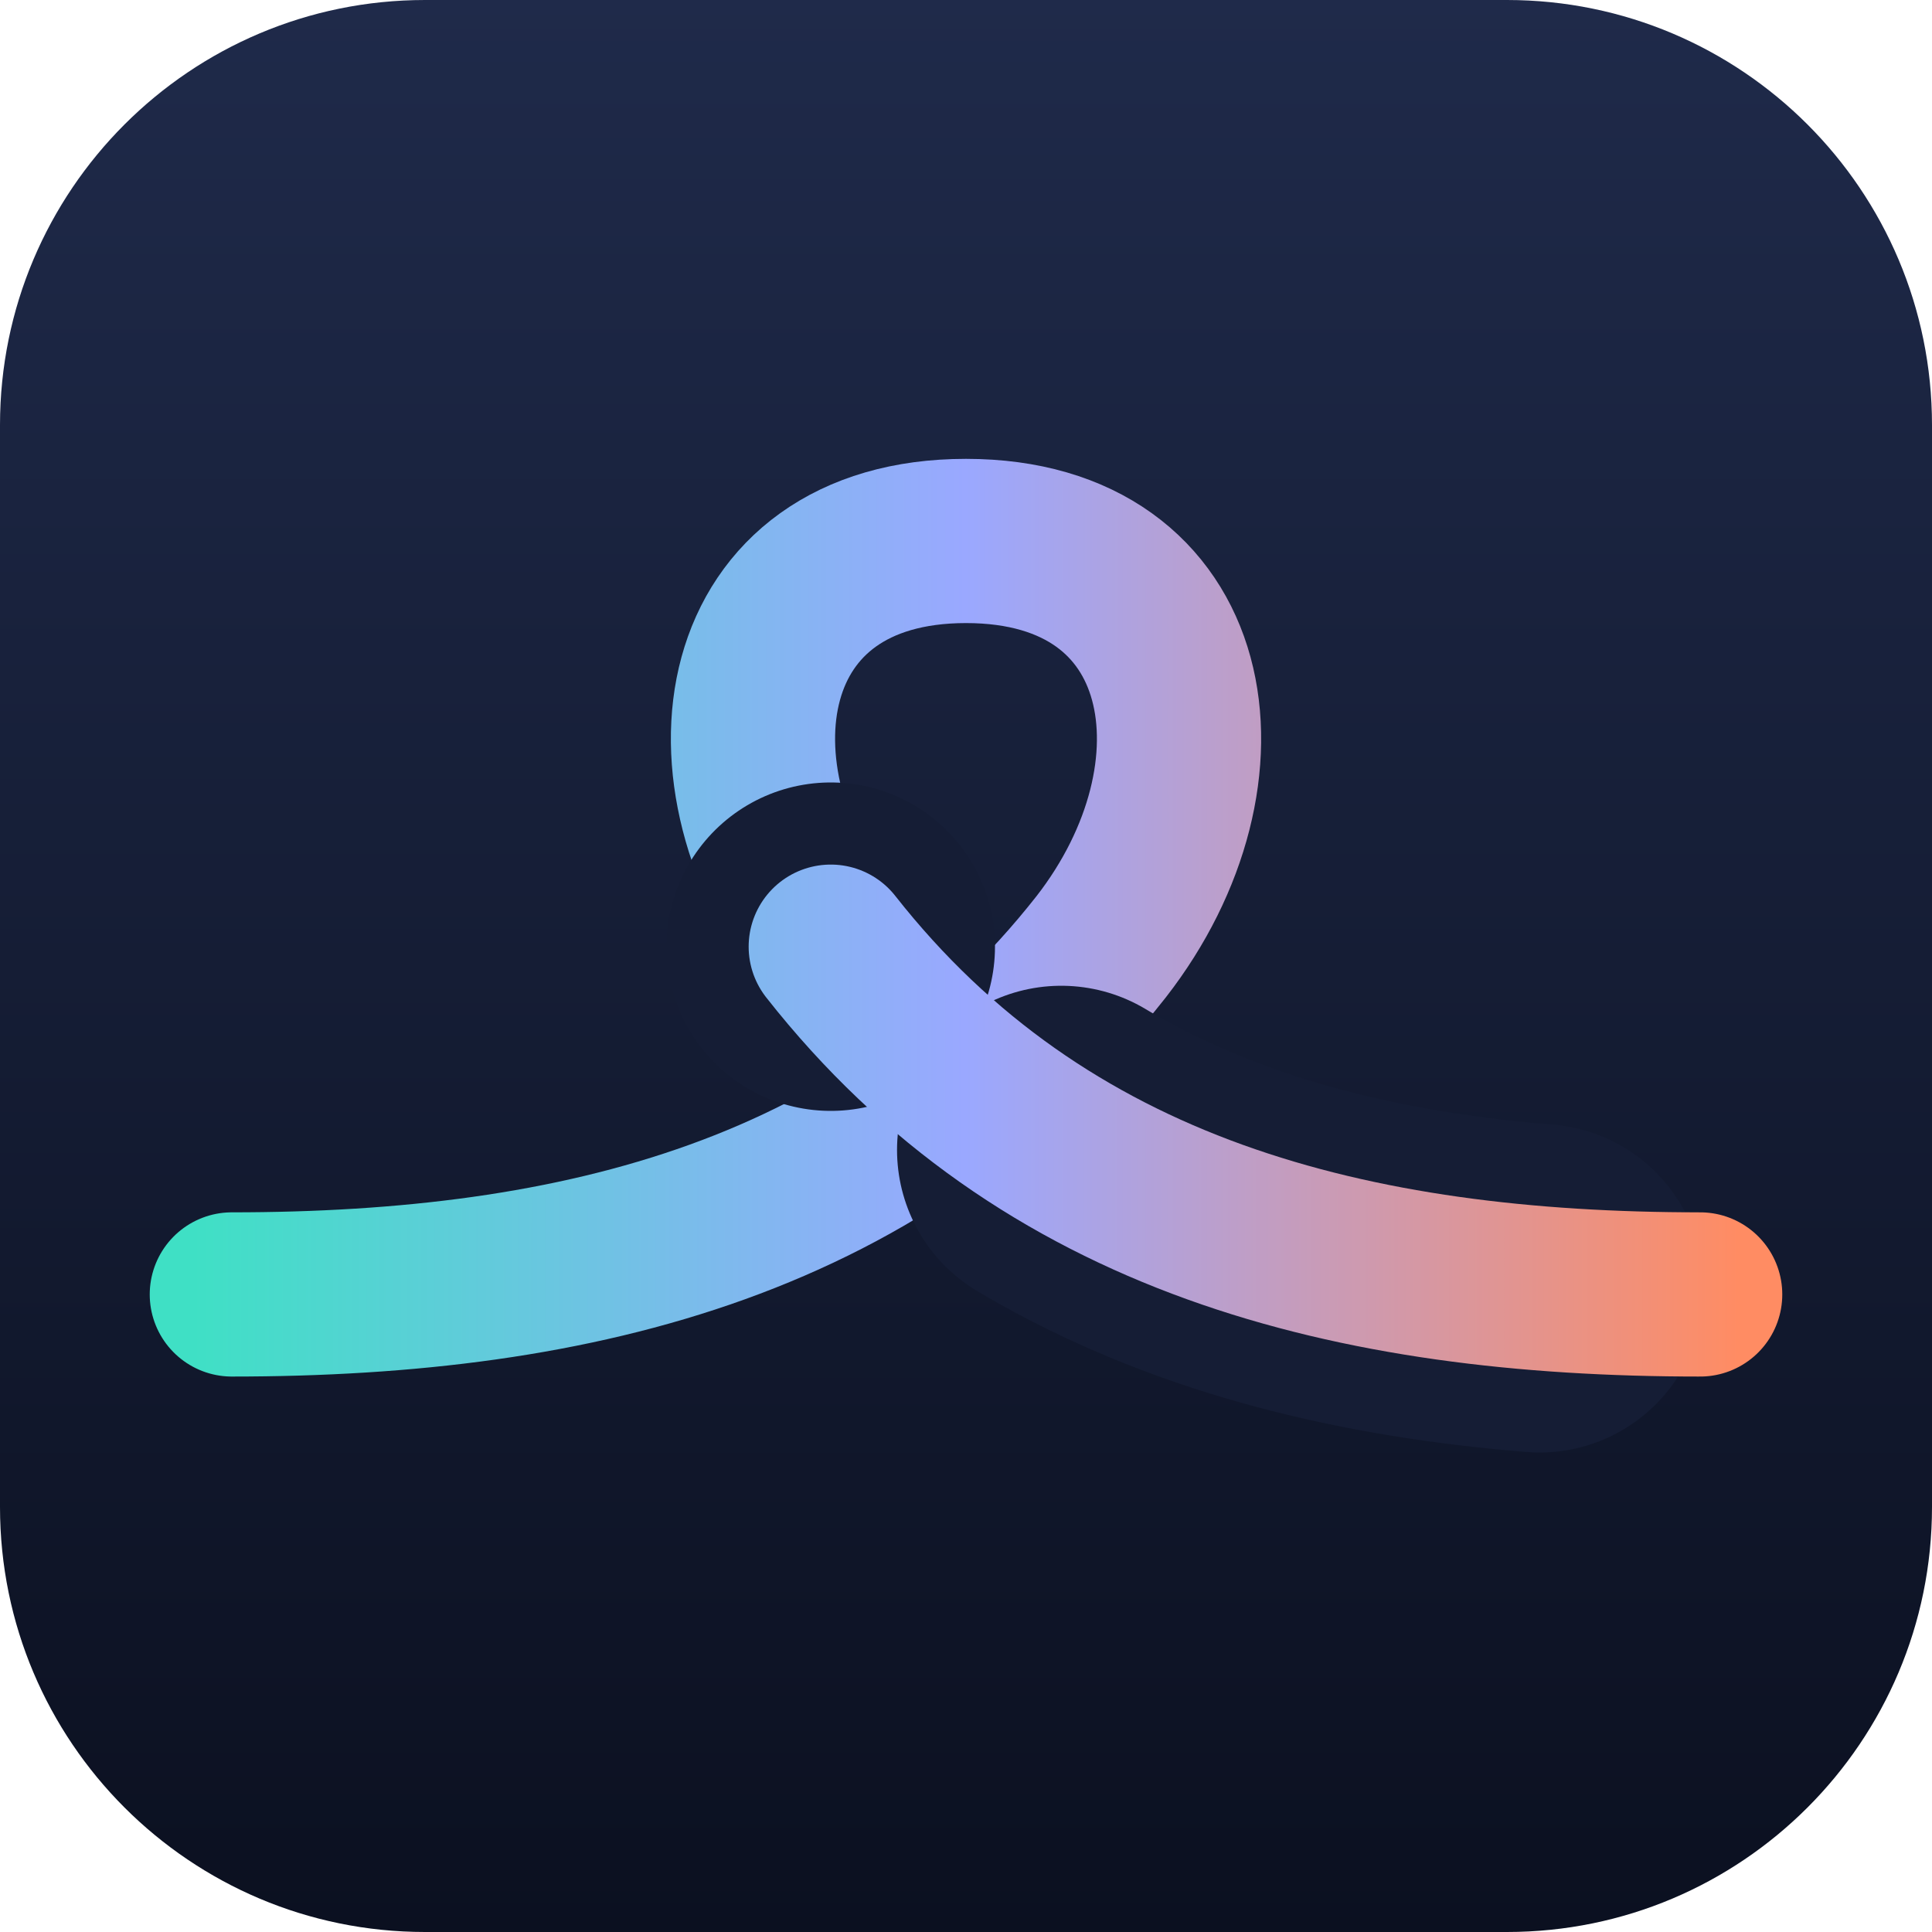
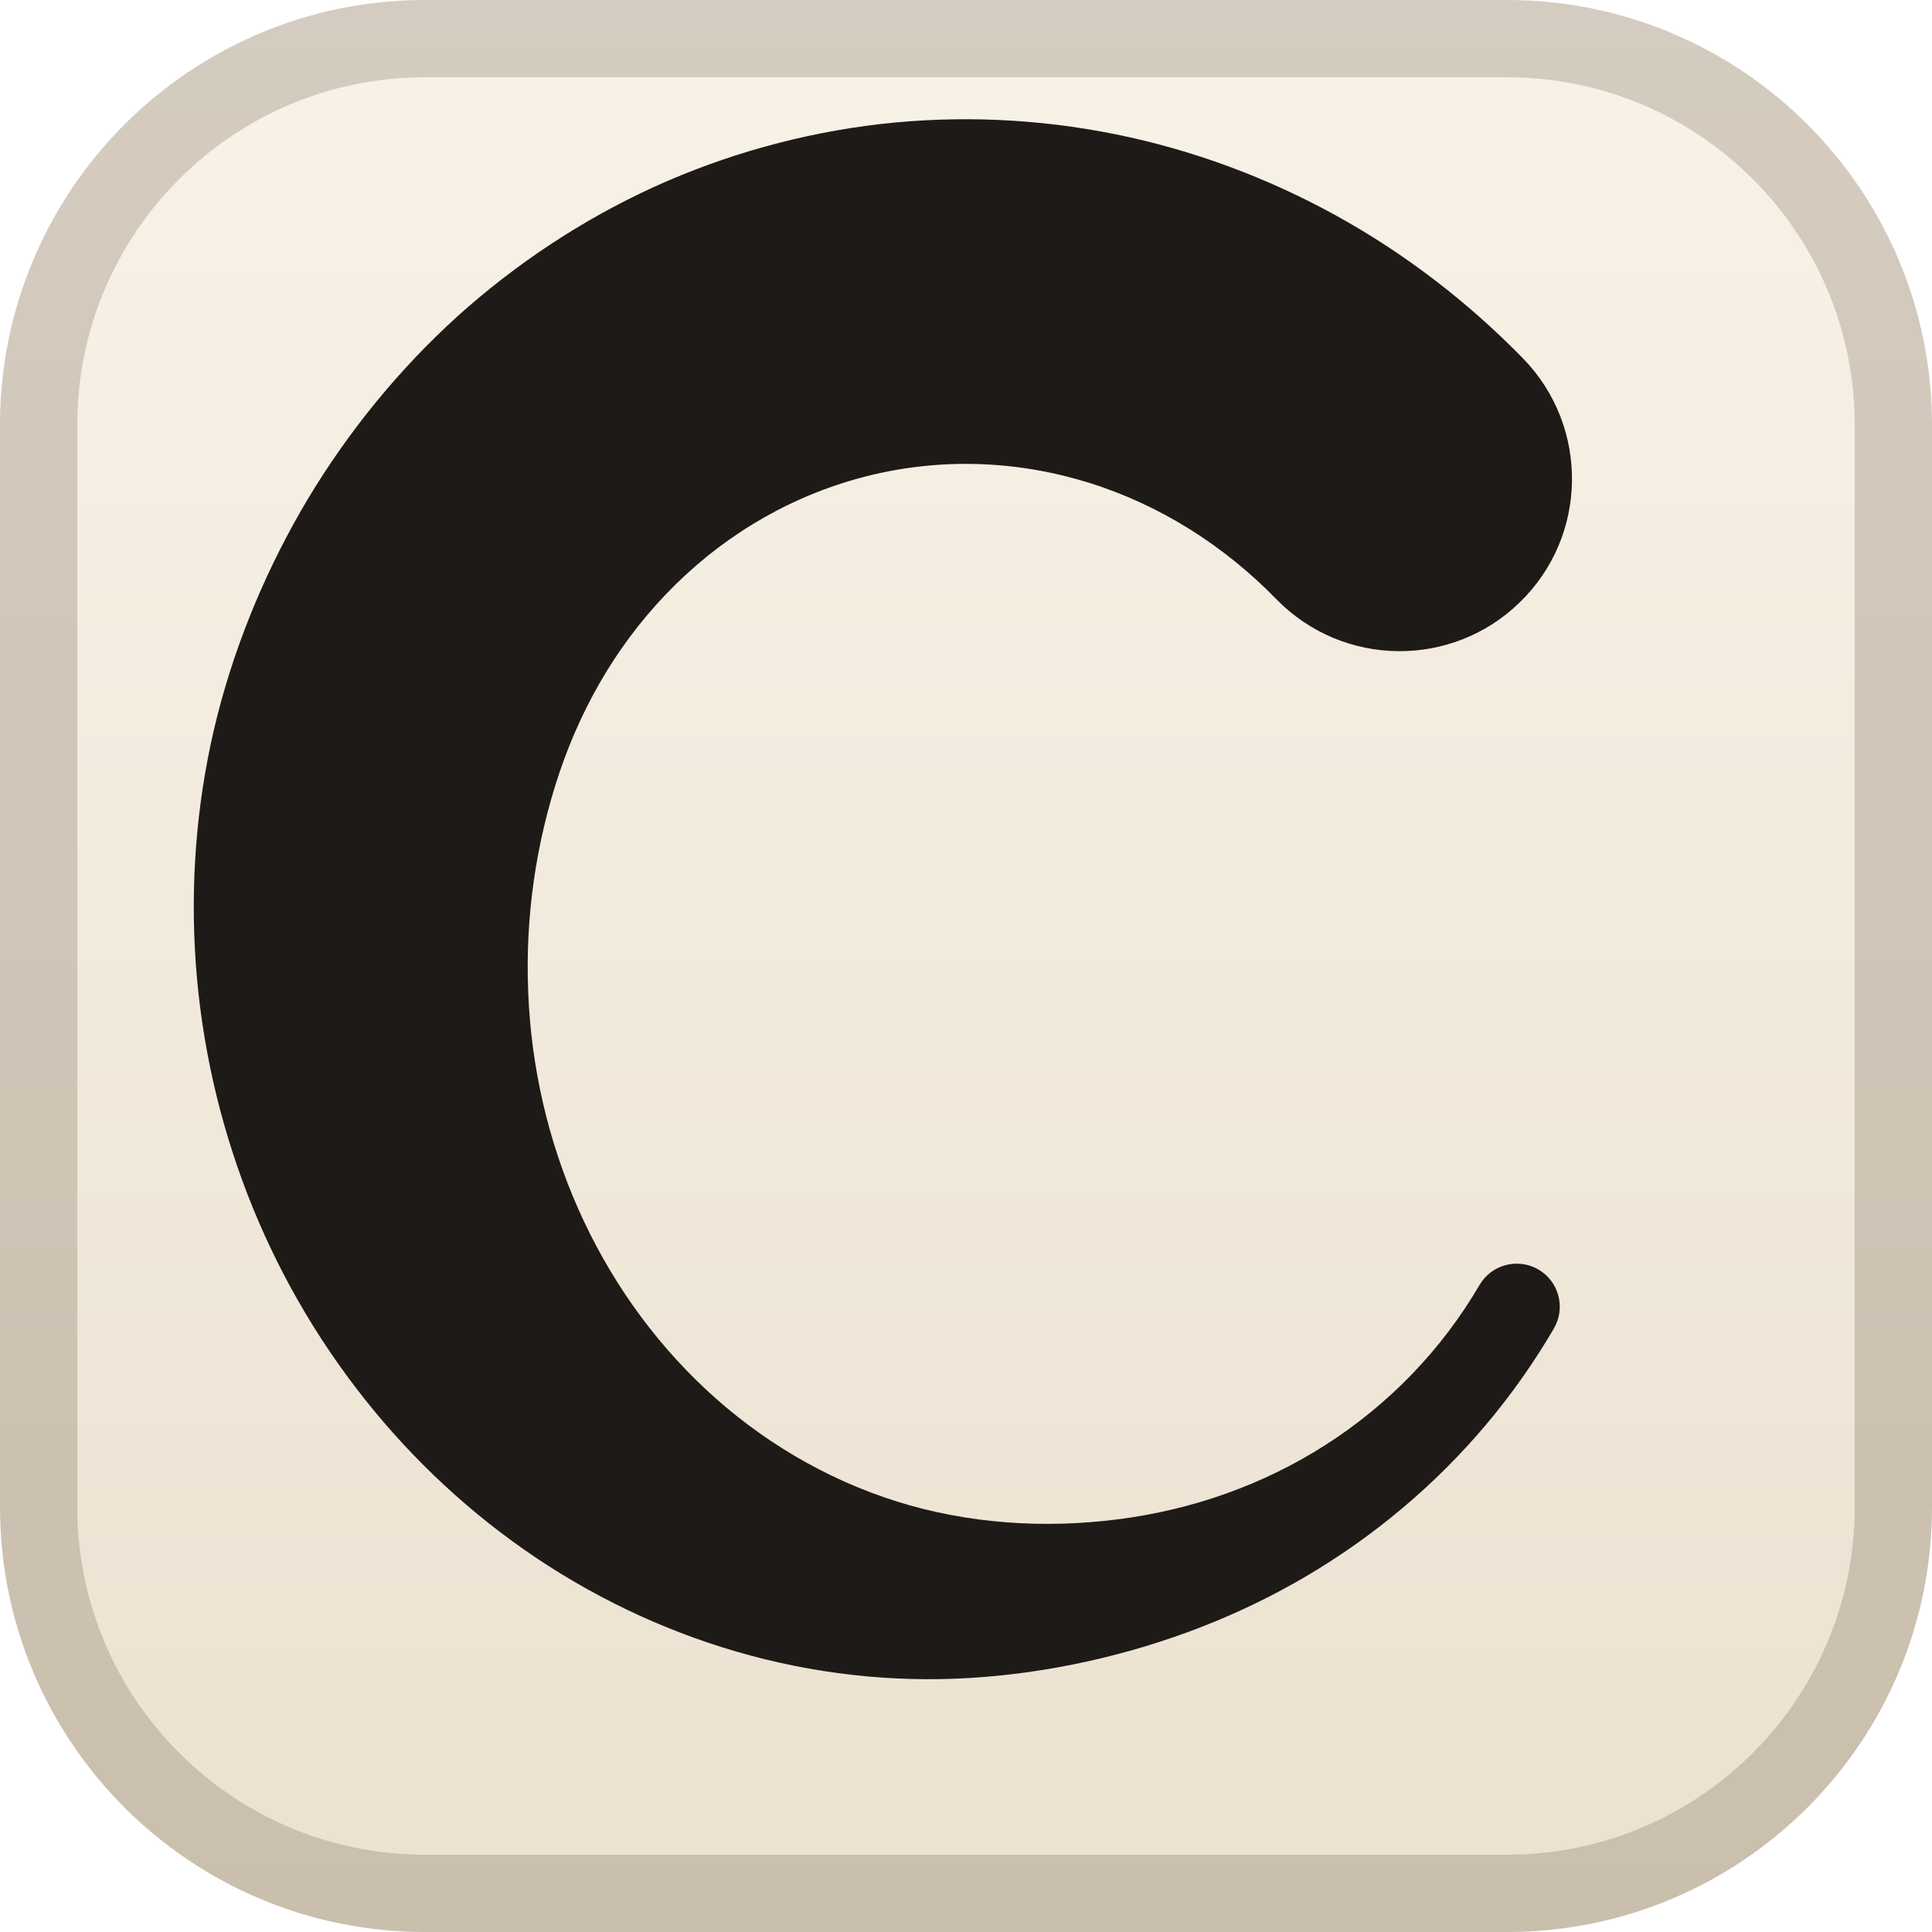
<svg xmlns="http://www.w3.org/2000/svg" viewBox="0 0 100 100">
+   <style>.tile{fill:url(#paper)}.edge{stroke:rgb(74 52 30 / .2)}.brush{fill:#1d1a17}@media (prefers-color-scheme:dark){.tile{fill:url(#ink)}.edge{stroke:rgb(255 255 255 / .1)}.brush{fill:#f4ede1}}</style>
  <defs>
-     <linearGradient id="tl-tile" x1="0" y1="0" x2="0" y2="1">
-       <stop offset="0" stop-color="#1f2a4a" />
-       <stop offset="1" stop-color="#0b1020" />
+     <linearGradient id="paper" x1="0" y1="0" x2="0" y2="1">
+       <stop offset="0" stop-color="#f8f2e8" />
+       <stop offset="1" stop-color="#ebe1d0" />
    </linearGradient>
-     <linearGradient id="tl-thread" x1="10" y1="0" x2="90" y2="0" gradientUnits="userSpaceOnUse">
-       <stop offset="0" stop-color="#3fe0c5" />
-       <stop offset="0.5" stop-color="#9aa8ff" />
-       <stop offset="1" stop-color="#ff8c63" />
+     <linearGradient id="ink" x1="0" y1="0" x2="0" y2="1">
+       <stop offset="0" stop-color="#2b2825" />
+       <stop offset="1" stop-color="#141312" />
    </linearGradient>
  </defs>
-   <rect width="100" height="100" rx="22" fill="url(#tl-tile)" />
-   <g transform="translate(0 5)" fill="none" stroke-linecap="round" stroke-linejoin="round">
-     <path d="M12 62C30 62 46 58 57 44C64 35 62 23 50 23C38 23 36 35 43 44" stroke="url(#tl-thread)" stroke-width="8.5" />
-     <path d="M43 44C54 58 70 62 88 62" pathLength="100" stroke="#151d35" stroke-width="17" stroke-dasharray="0 16 26 200" />
-     <path d="M43 44C54 58 70 62 88 62" stroke="url(#tl-thread)" stroke-width="8.5" />
+   <rect class="tile" width="100" height="100" rx="22" />
+   <rect class="edge" x="2" y="2" width="96" height="96" rx="20" fill="none" stroke-width="4" />
+   <g class="brush">
+     <path d="M78.67 31.17C82.2 27.74 82.27 22.09 78.84 18.56C75.99 15.64 72.73 13.13 69.16 11.16C65.59 9.19 61.74 7.76 57.74 6.95C53.73 6.14 49.63 5.96 45.57 6.42C41.52 6.89 37.56 7.99 33.84 9.68C30.13 11.38 26.7 13.65 23.67 16.38C20.65 19.12 18.05 22.31 15.95 25.8C13.87 29.28 12.25 33.11 11.25 37.04C10.25 41 9.87 45.09 10.09 49.17C10.31 53.24 11.14 57.27 12.54 61.1C13.94 64.93 15.91 68.54 18.38 71.78C20.85 75.03 23.81 77.89 27.16 80.23C30.5 82.56 34.21 84.35 38.13 85.49C42.05 86.63 46.14 87.1 50.22 86.85C54.23 86.61 58.37 85.69 62.11 84.24C65.92 82.77 69.47 80.69 72.59 78.06C75.72 75.43 78.37 72.29 80.43 68.76C81.05 67.69 80.69 66.33 79.63 65.71C78.56 65.09 77.2 65.45 76.58 66.51C74.63 69.85 71.9 72.68 68.64 74.77C65.38 76.86 61.7 78.15 57.86 78.64C54.05 79.13 50.1 78.87 46.43 77.72C42.74 76.56 39.37 74.56 36.54 71.92C33.72 69.29 31.48 66.08 29.92 62.55C28.36 59.02 27.49 55.21 27.34 51.35C27.18 47.5 27.73 43.63 28.96 39.98C30.21 36.29 32.2 32.97 34.98 30.24C37.75 27.52 41.16 25.57 44.93 24.63C48.7 23.69 52.63 23.83 56.34 24.98C60.04 26.13 63.36 28.24 66.06 31.01C69.5 34.54 75.15 34.61 78.67 31.17Z" />
  </g>
</svg>
